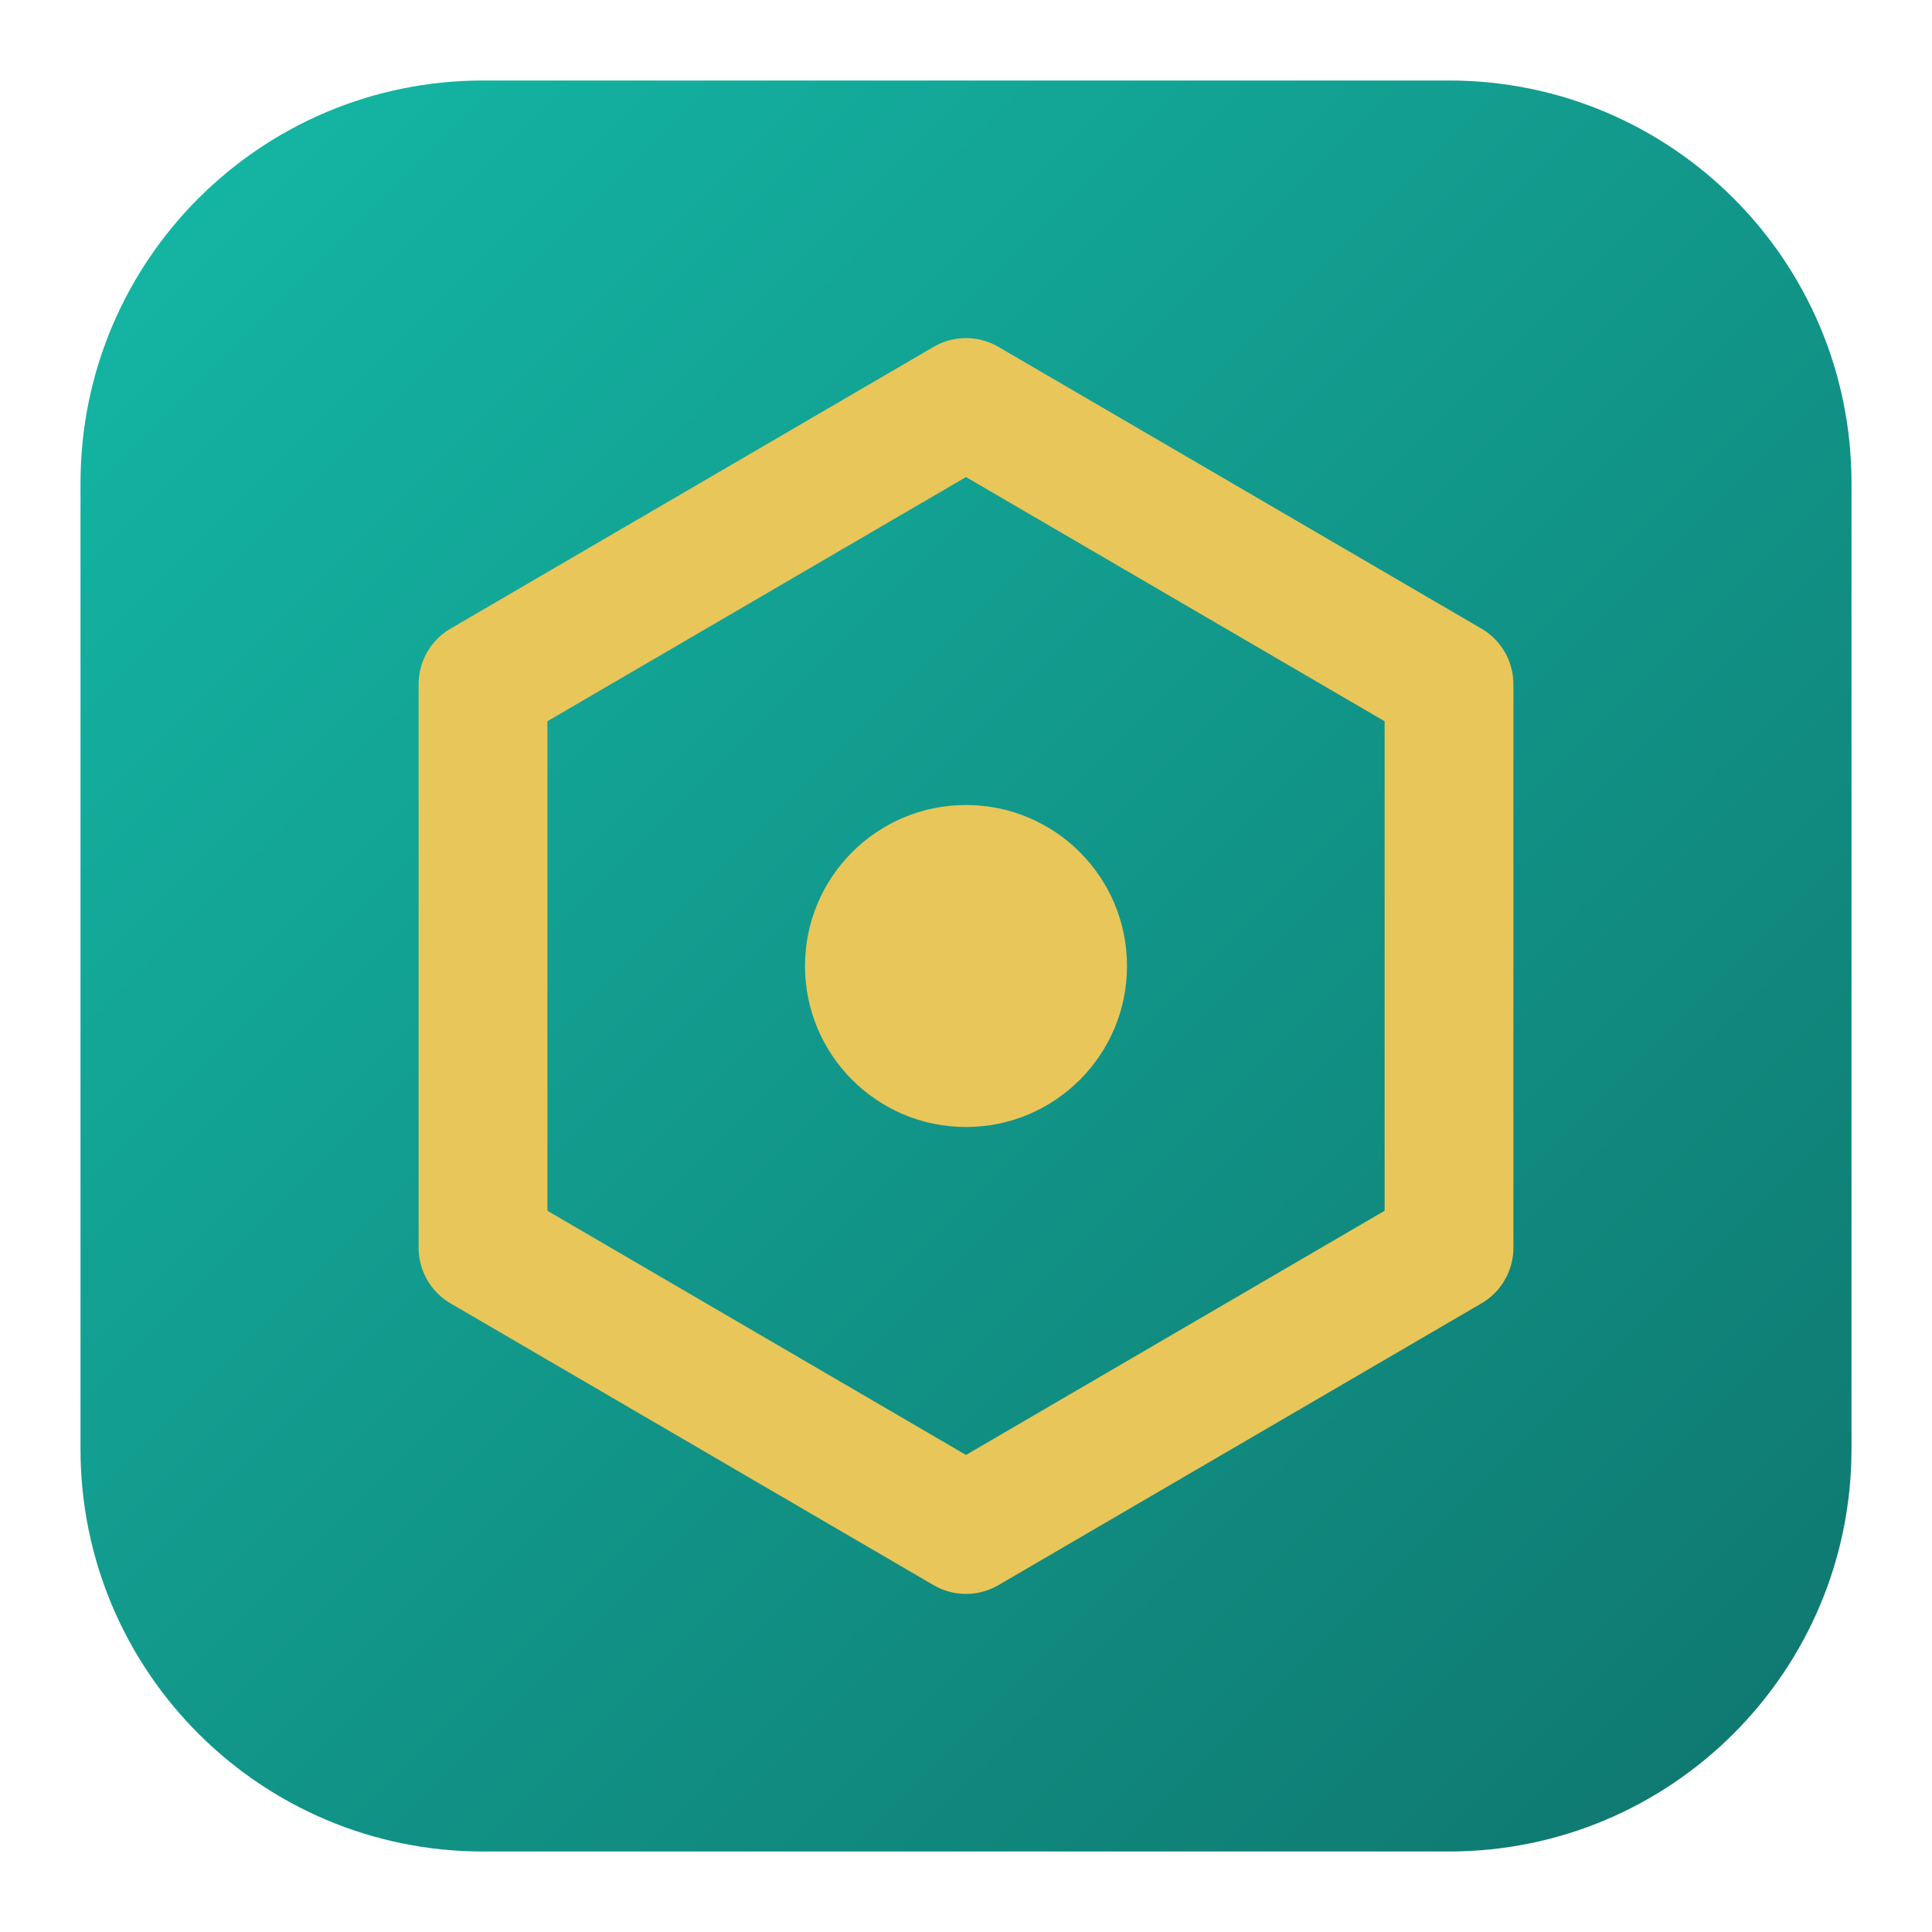
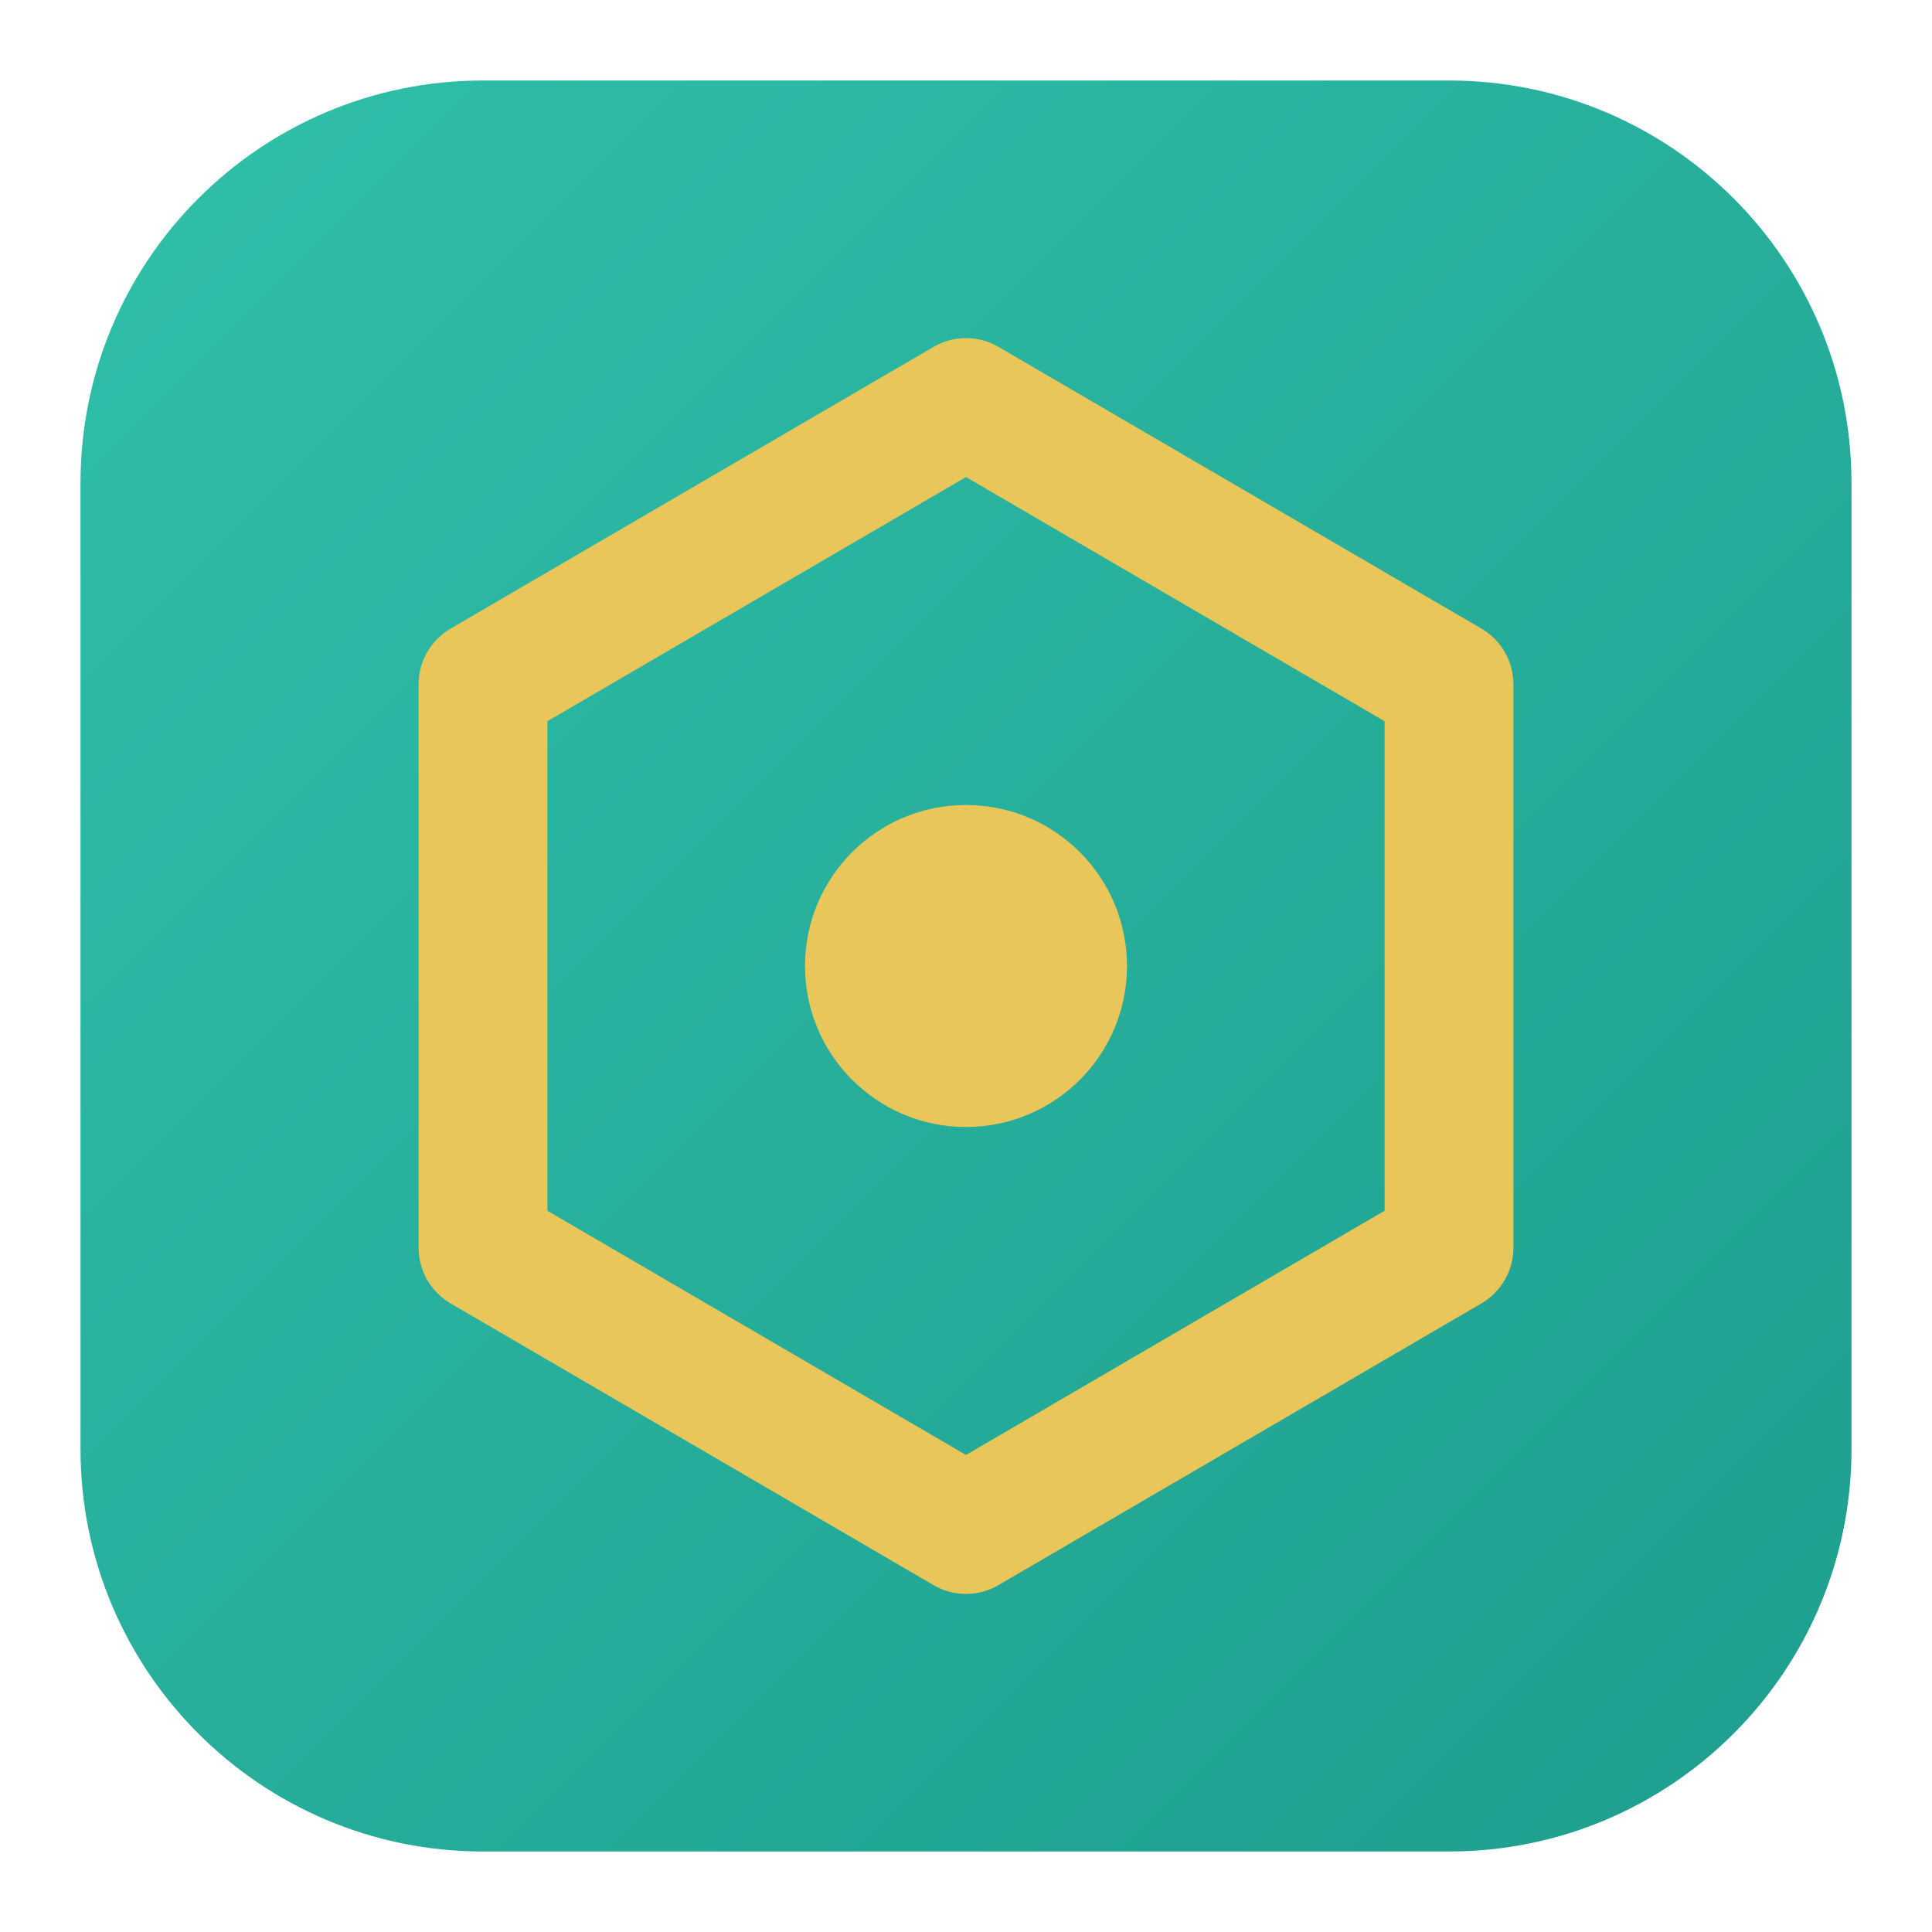
<svg xmlns="http://www.w3.org/2000/svg" width="128" height="128" viewBox="0 0 24 24">
  <defs>
    <linearGradient id="lg" x1="0" y1="0" x2="1" y2="1">
-       <stop offset="0" stop-color="#14b8a6" />
-       <stop offset="1" stop-color="#0f766e" />
+       <stop offset="0" stop-color="#2fbfa9" />
+       <stop offset="1" stop-color="#1e9e8e" />
    </linearGradient>
  </defs>
  <rect x="1" y="1" width="22" height="22" rx="5" fill="url(#lg)" />
  <path d="M12 5l6 3.5v7L12 19l-6-3.5v-7z" fill="none" stroke="#e8c65a" stroke-width="1.6" stroke-linejoin="round" />
  <circle cx="12" cy="12" r="2" fill="#e8c65a" />
</svg>
